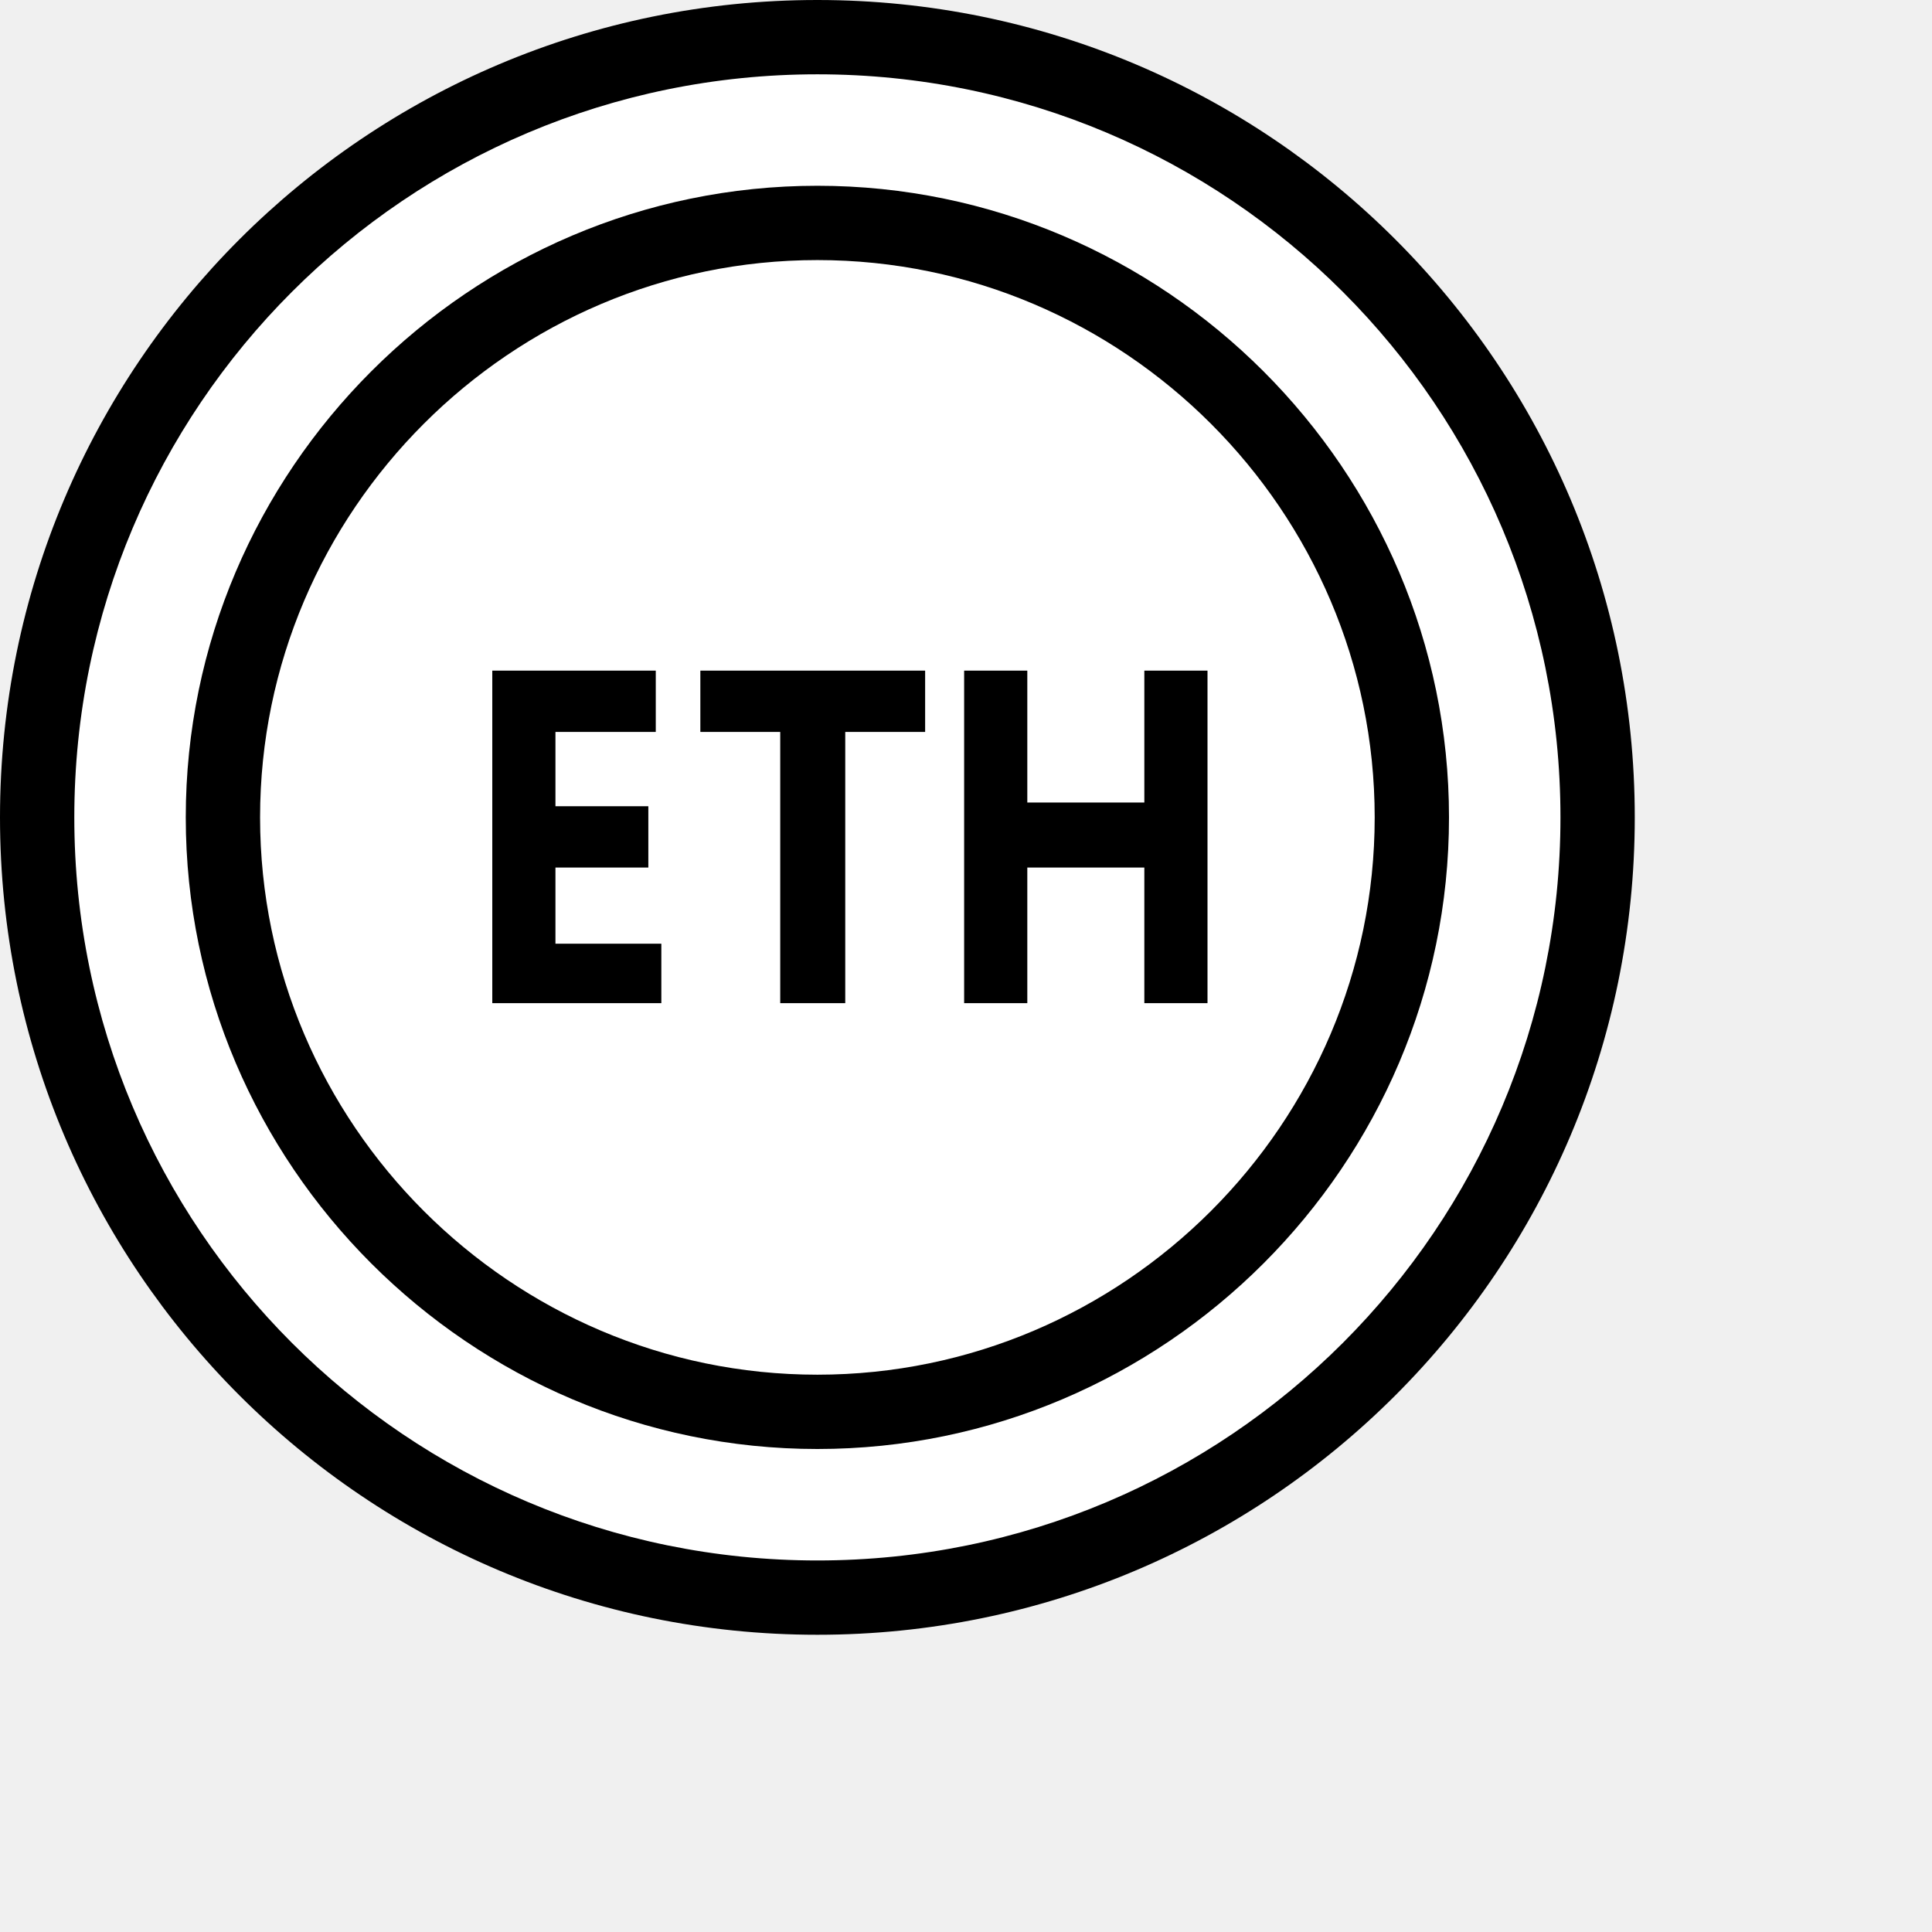
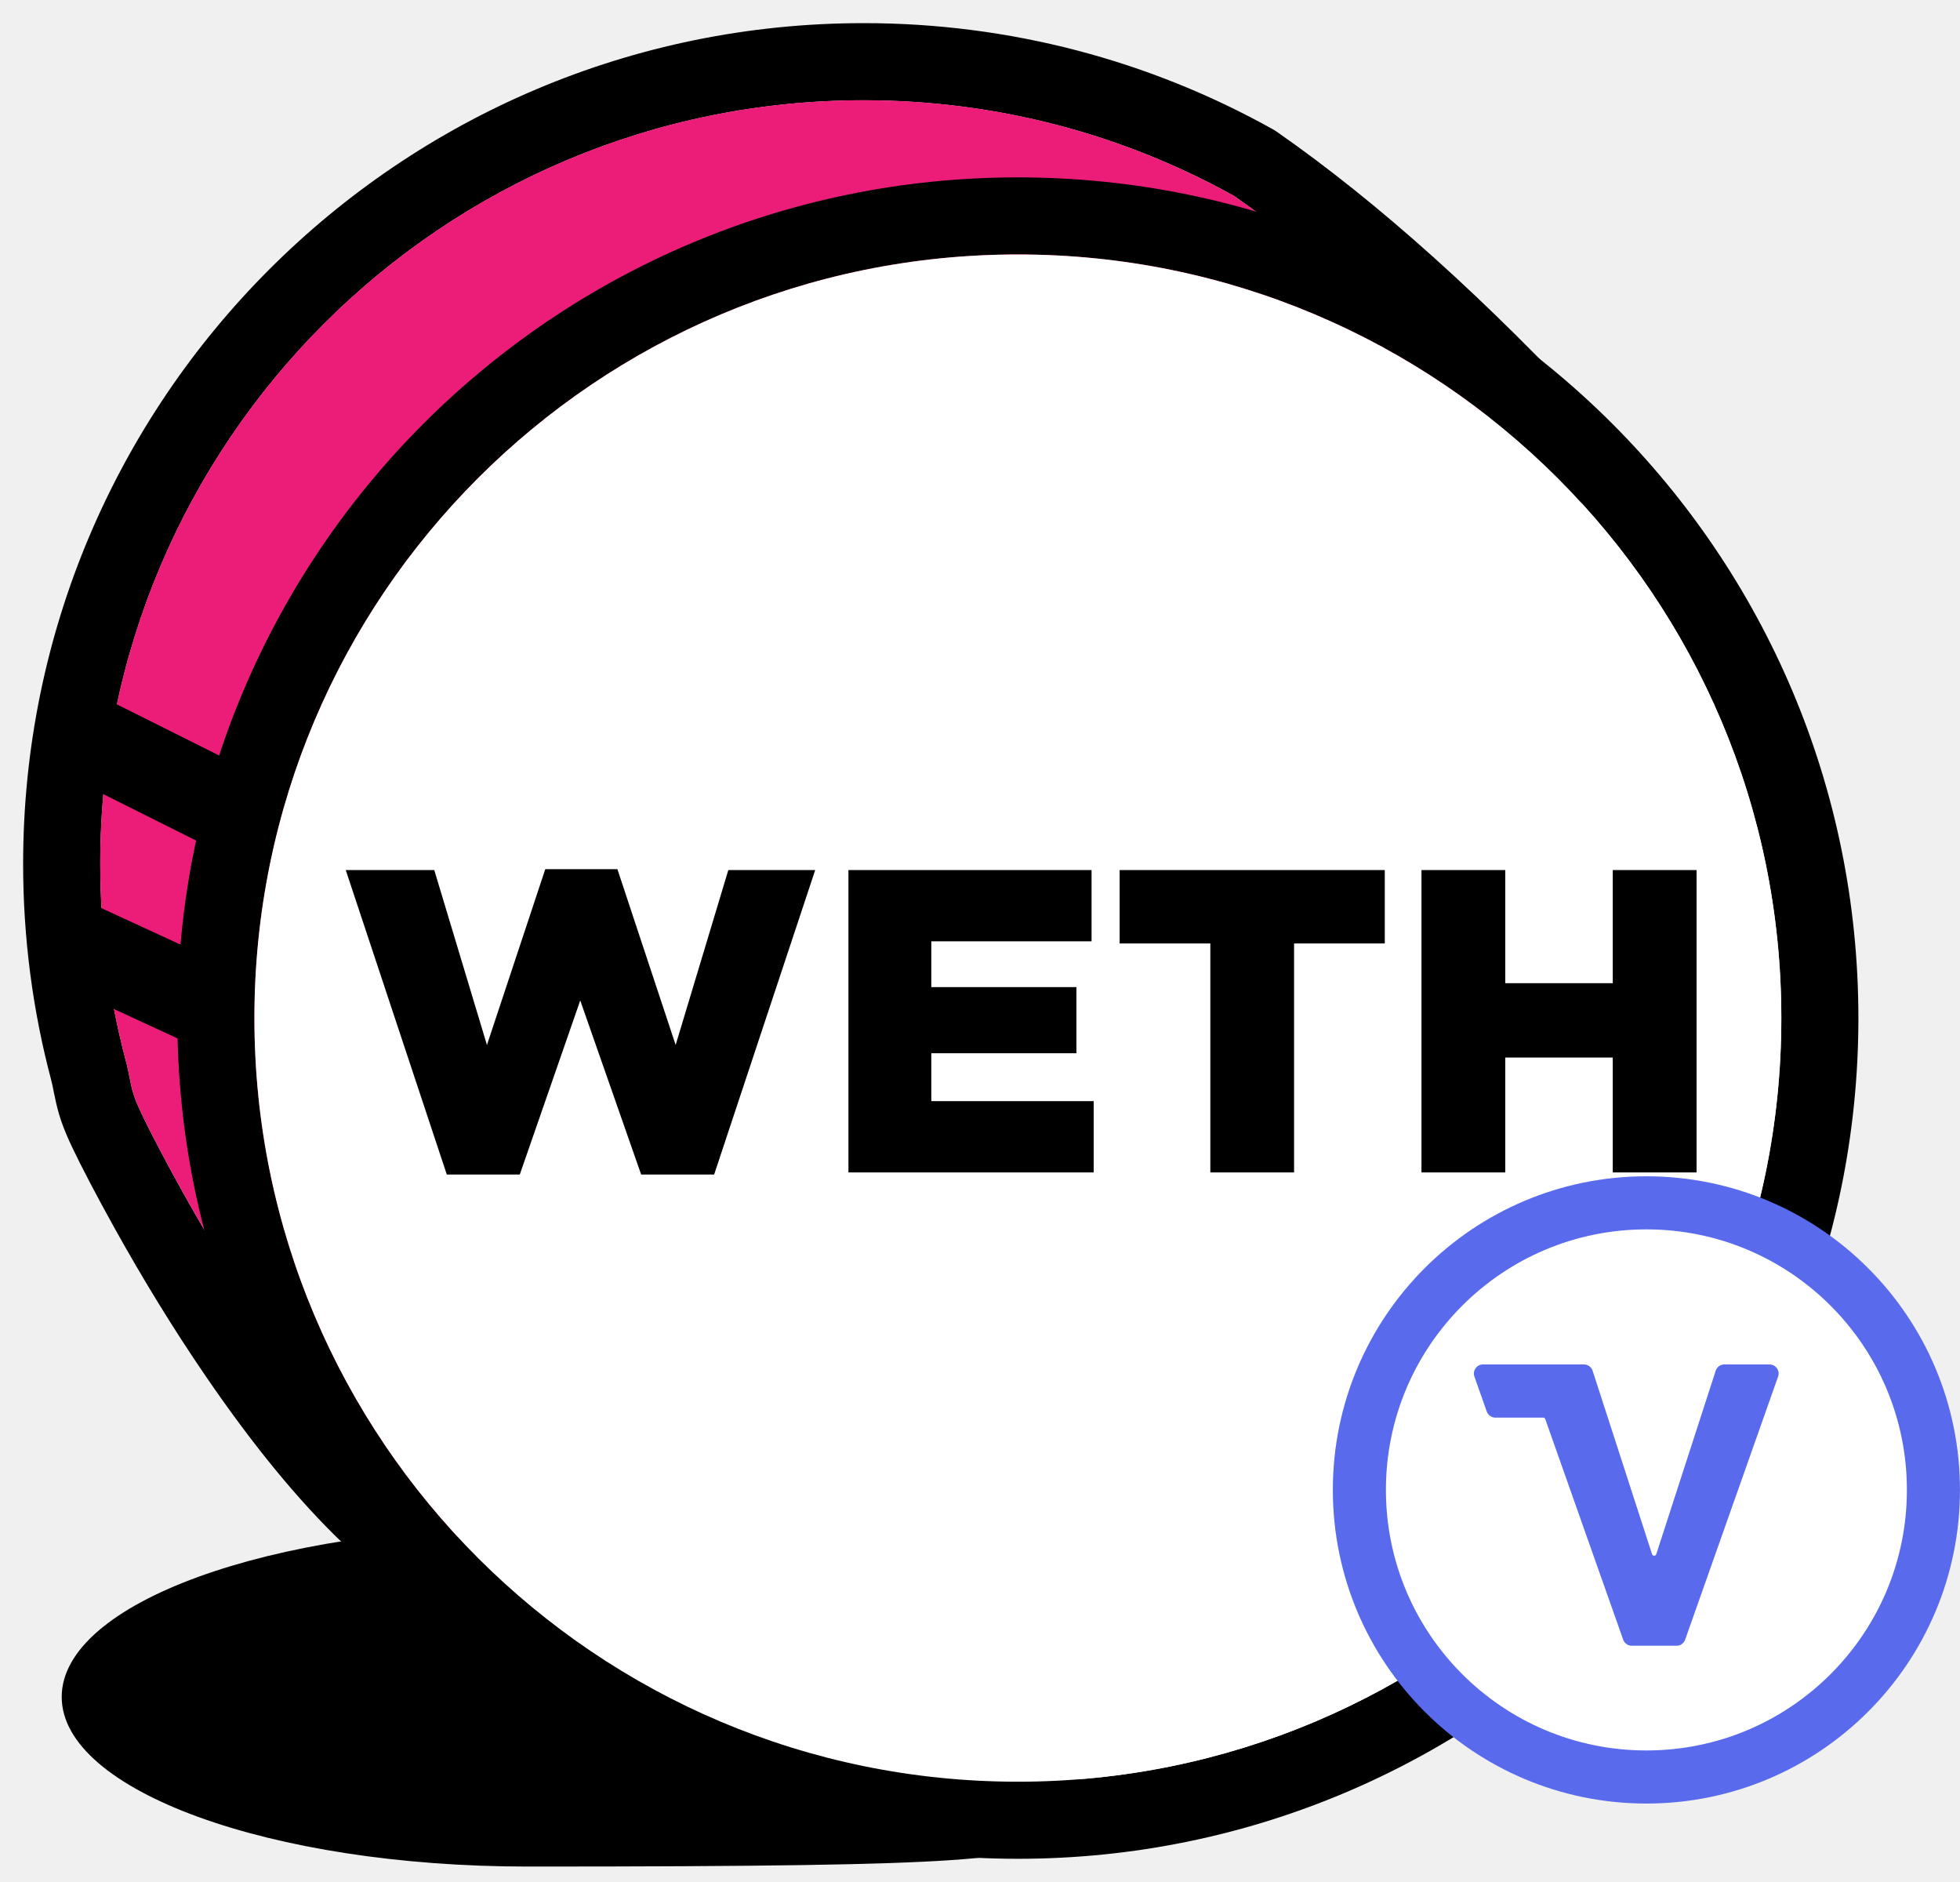
- <svg xmlns="http://www.w3.org/2000/svg" id="prefix__Слой_1" x="0" y="0" version="1.1" viewBox="16 16 104 104" xml:space="preserve">
-   <style>
-     .prefix__st1 {
-       fill: #fff
-     }
-   </style>
-   <circle cx="60" cy="60" r="42" class="prefix__st1" />
-   <path d="M60 104c-24.3 0-44-19.7-44-44s19.7-44 44-44 44 19.7 44 44-19.7 44-44 44zm0-84c-22.1 0-40 17.9-40 40s17.9 40 40 40 40-17.9 40-40-17.9-40-40-40z" />
-   <circle cx="60" cy="60" r="32" class="prefix__st1" />
-   <path d="M60 94c-18.7 0-34-15.3-34-34s15.3-34 34-34 34 15.3 34 34-15.3 34-34 34zm0-64c-16.5 0-30 13.5-30 30s13.5 30 30 30 30-13.5 30-30-13.5-30-30-30z" />
-   <g>
-     <path d="M51.6 70h-9.1V52.1h8.8v3.3h-5.4v4h5v3.3h-5v4.1h5.7V70zM65.8 55.4h-4.3V70H58V55.4h-4.3v-3.3h12.1v3.3zM81 70h-3.4v-7.3h-6.3V70h-3.4V52.1h3.4v7.1h6.3v-7.1H81V70z" />
-   </g>
+ <svg xmlns="http://www.w3.org/2000/svg" width="25" height="24" viewBox="0 0 25 24" fill="none">
+   <path d="M6.728 23.803C12.761 23.803 12.761 23.714 13.784 23.41C15.12 23.013 10.01 19.476 6.728 19.476C3.447 19.476 0.787 20.444 0.787 21.64C0.787 22.835 3.447 23.803 6.728 23.803Z" fill="black" />
+   <path d="M20.426 5.402L20.703 5.701L20.461 6.029C12.593 16.666 8.061 21.482 6.138 20.836C4.967 20.443 3.792 19.259 2.618 17.541C2.205 16.937 1.817 16.301 1.465 15.668C1.23 15.247 1.031 14.863 0.928 14.646C0.796 14.37 0.741 14.2 0.697 13.976C0.694 13.963 0.694 13.963 0.691 13.95C0.673 13.855 0.666 13.825 0.653 13.773C0.416 12.881 0.295 11.956 0.295 11.016C0.295 5.095 5.095 0.295 11.016 0.295C12.871 0.295 14.659 0.767 16.243 1.653L16.284 1.679C17.581 2.582 18.961 3.823 20.426 5.402ZM15.742 2.5C14.309 1.703 12.694 1.279 11.016 1.279C5.638 1.279 1.279 5.638 1.279 11.016C1.279 11.871 1.389 12.71 1.603 13.521C1.625 13.601 1.634 13.646 1.657 13.762C1.659 13.774 1.659 13.774 1.662 13.786C1.69 13.93 1.72 14.022 1.816 14.223C1.91 14.42 2.099 14.786 2.324 15.19C2.663 15.798 3.035 16.409 3.43 16.986C4.491 18.538 5.544 19.599 6.452 19.904C7.663 20.311 12.221 15.485 19.426 5.773C18.118 4.392 16.889 3.301 15.742 2.5Z" fill="black" />
+   <path d="M15.742 2.5C14.309 1.703 12.694 1.278 11.016 1.278C5.638 1.278 1.278 5.638 1.278 11.016C1.278 11.871 1.388 12.71 1.603 13.52C1.625 13.6 1.634 13.646 1.657 13.762C1.659 13.774 1.659 13.774 1.661 13.786C1.69 13.93 1.72 14.022 1.816 14.223C1.91 14.42 2.099 14.786 2.324 15.189C2.663 15.798 3.035 16.409 3.43 16.986C4.491 18.538 5.543 19.599 6.451 19.904C7.662 20.31 12.221 15.485 19.426 5.773C18.118 4.392 16.889 3.301 15.742 2.5Z" fill="#EC1C79" />
+   <path d="M12.983 23.704C7.062 23.704 2.262 18.904 2.262 12.983C2.262 7.062 7.062 2.262 12.983 2.262C18.904 2.262 23.704 7.062 23.704 12.983C23.704 18.904 18.904 23.704 12.983 23.704ZM12.983 22.721C18.361 22.721 22.721 18.361 22.721 12.983C22.721 7.605 18.361 3.245 12.983 3.245C7.605 3.245 3.245 7.605 3.245 12.983C3.245 18.361 7.605 22.721 12.983 22.721Z" fill="black" />
+   <path d="M12.983 22.721C18.361 22.721 22.721 18.361 22.721 12.983C22.721 7.605 18.361 3.245 12.983 3.245C7.605 3.245 3.245 7.605 3.245 12.983C3.245 18.361 7.605 22.721 12.983 22.721Z" fill="white" />
+   <path fill-rule="evenodd" clip-rule="evenodd" d="M5.699 14.978L4.41 11.095H5.539L6.211 13.326L6.955 11.084H7.875L8.618 13.326L9.29 11.095H10.398L9.109 14.978H8.178L7.401 12.758L6.63 14.978H5.699ZM10.822 14.951V11.095H13.923V12.004H11.879V12.588H13.73V13.431H11.879V14.042H13.95V14.951H10.822ZM15.438 14.951V12.031H14.281V11.095H17.663V12.031H16.506V14.951H15.438ZM18.131 14.951V11.095H19.2V12.538H20.571V11.095H21.64V14.951H20.571V13.486H19.2V14.951H18.131Z" fill="black" />
+   <path d="M0.934 9.935C0.661 9.799 0.551 9.468 0.687 9.196C0.823 8.924 1.154 8.814 1.426 8.95L3 9.737C3.272 9.873 3.382 10.204 3.246 10.476C3.11 10.748 2.779 10.858 2.507 10.722L0.934 9.935Z" fill="black" />
+   <path d="M0.753 12.544C0.477 12.417 0.356 12.089 0.483 11.813C0.611 11.537 0.938 11.416 1.214 11.544L2.788 12.27C3.064 12.398 3.185 12.725 3.057 13.001C2.93 13.277 2.603 13.398 2.327 13.271L0.753 12.544Z" fill="black" />
+   <circle cx="21" cy="19" r="3.661" fill="white" stroke="#596AEC" stroke-width="0.677" />
+   <path d="M21.993 17.4C21.943 17.4 21.899 17.433 21.884 17.48L21.126 19.819C21.118 19.846 21.08 19.846 21.072 19.819L20.314 17.48C20.298 17.433 20.254 17.4 20.204 17.4H18.915C18.836 17.4 18.78 17.479 18.806 17.554L18.964 18.001C18.981 18.047 19.024 18.078 19.073 18.078H19.683C19.695 18.078 19.706 18.085 19.71 18.097L20.704 20.91C20.72 20.956 20.764 20.987 20.812 20.987H21.386C21.434 20.987 21.478 20.956 21.494 20.91L22.68 17.554C22.706 17.479 22.65 17.4 22.571 17.4H21.993Z" fill="#596AEC" />
</svg>
